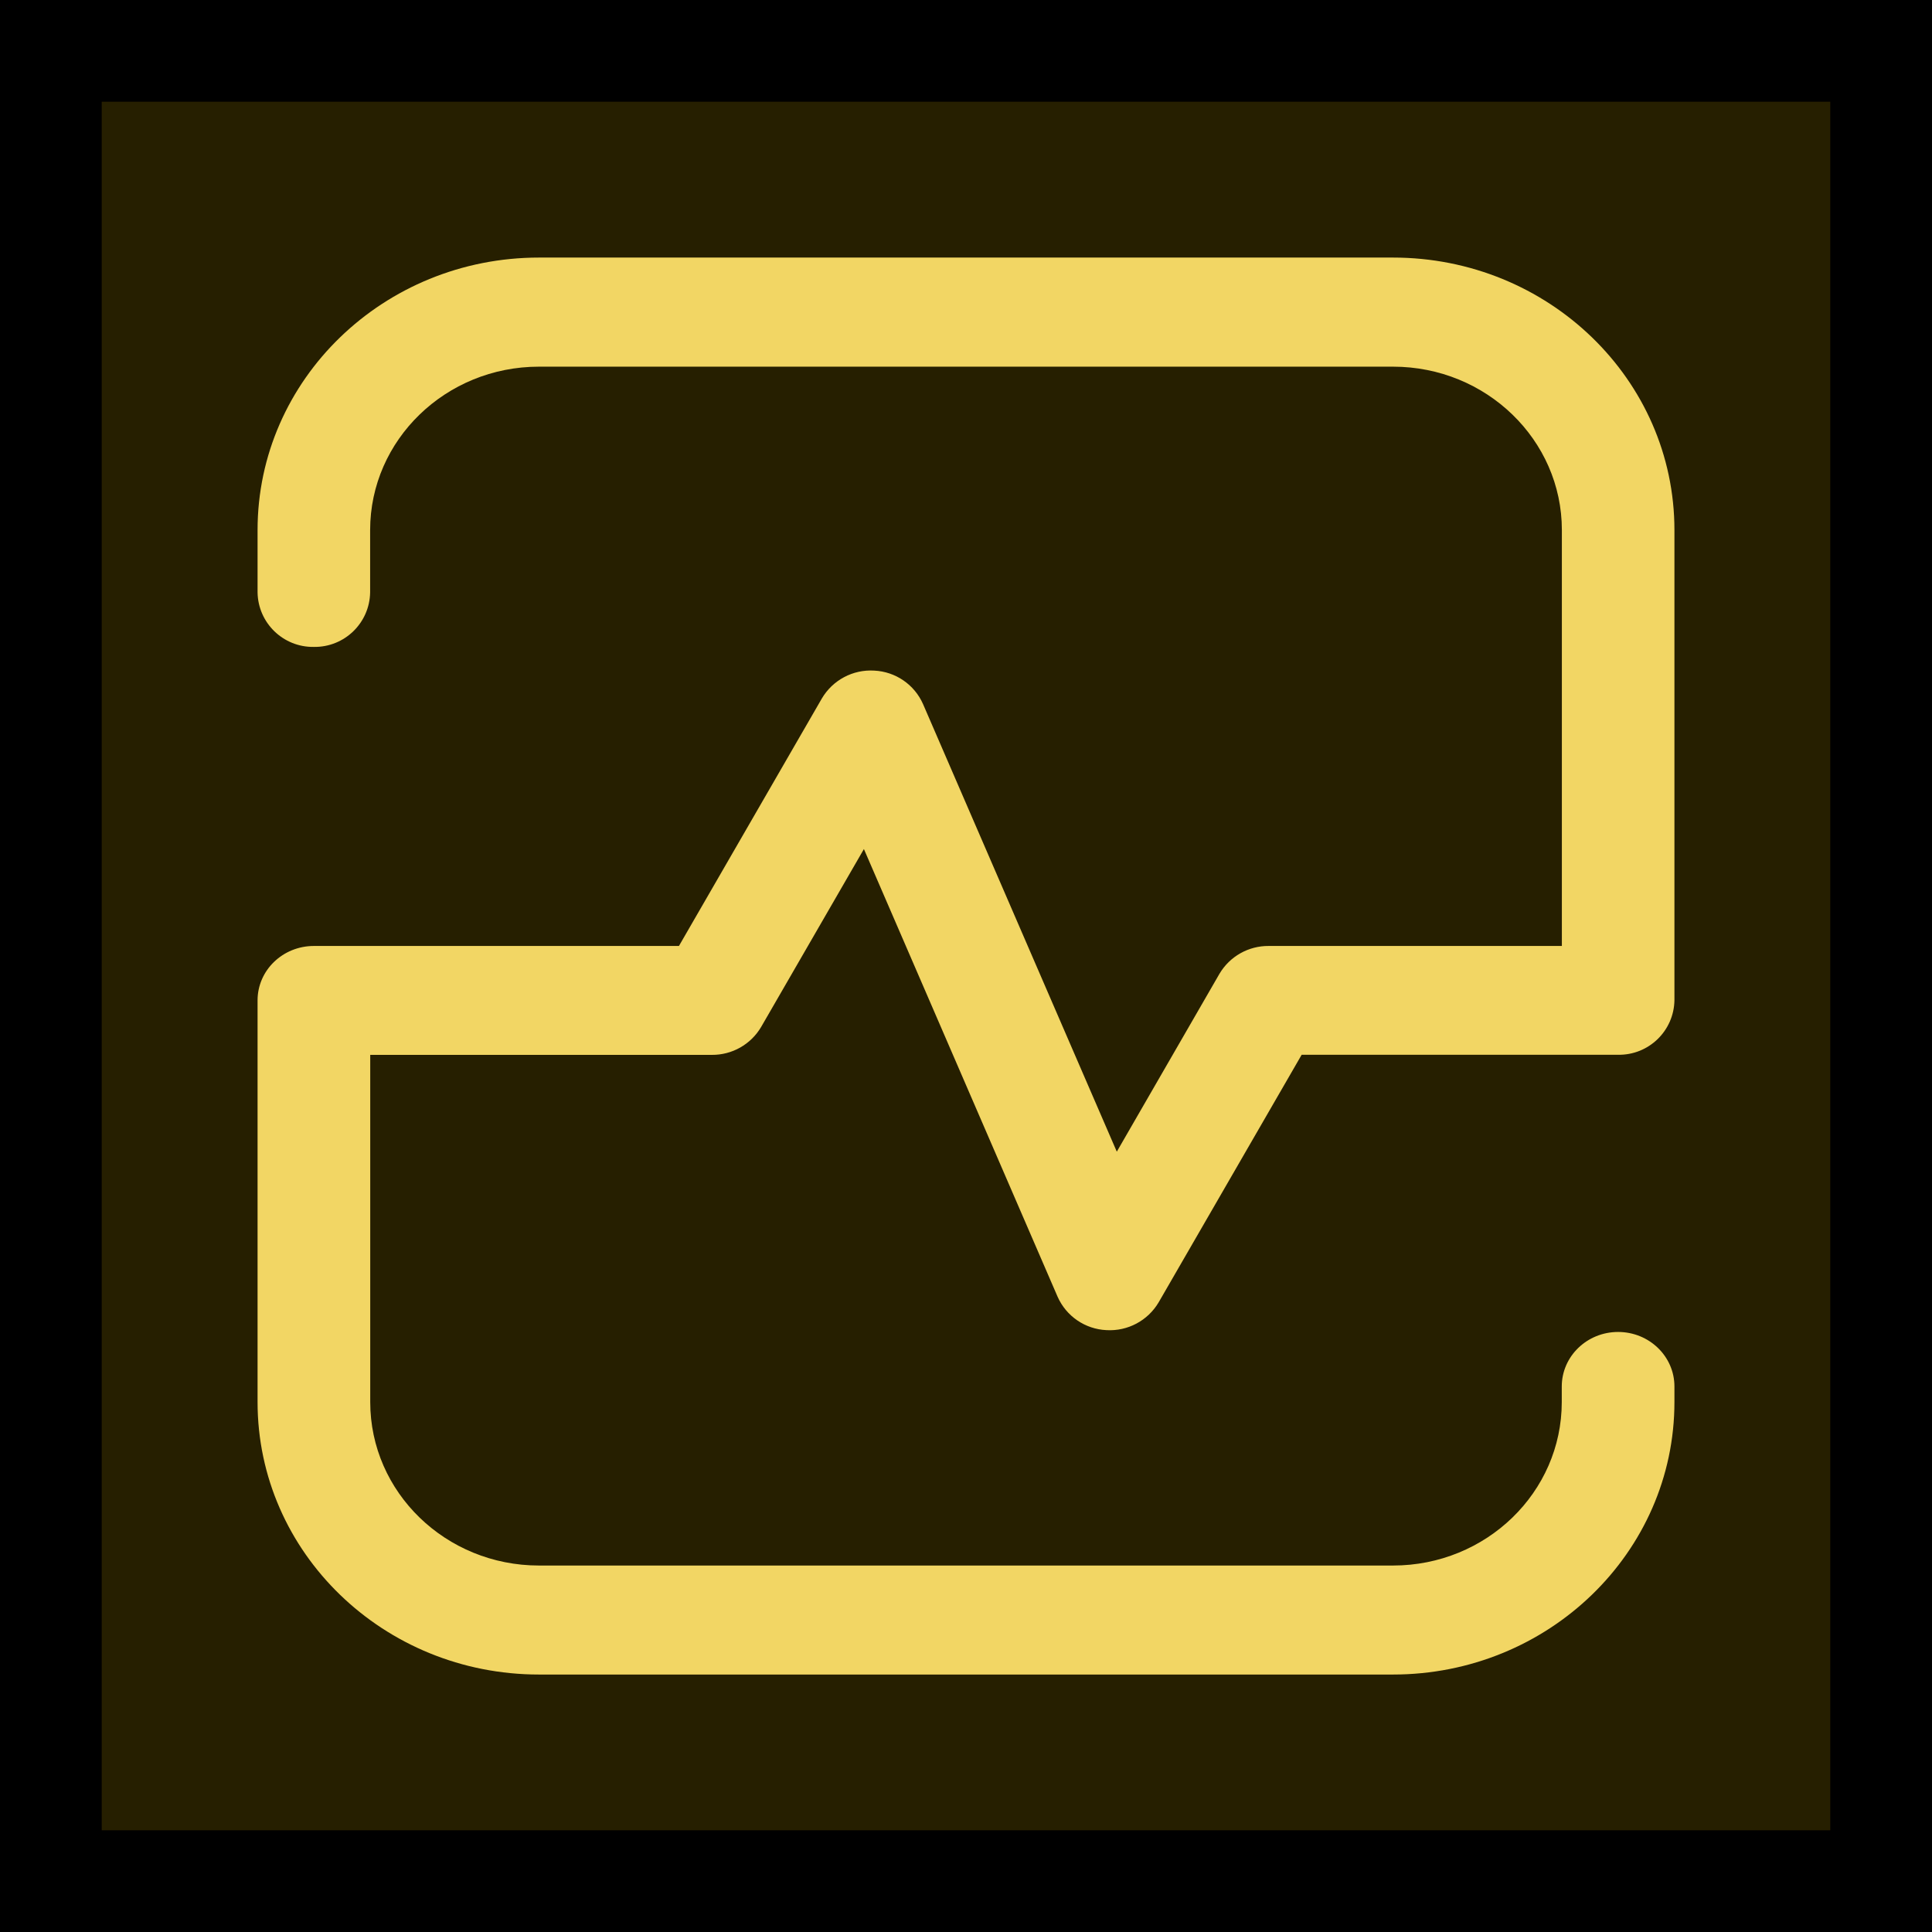
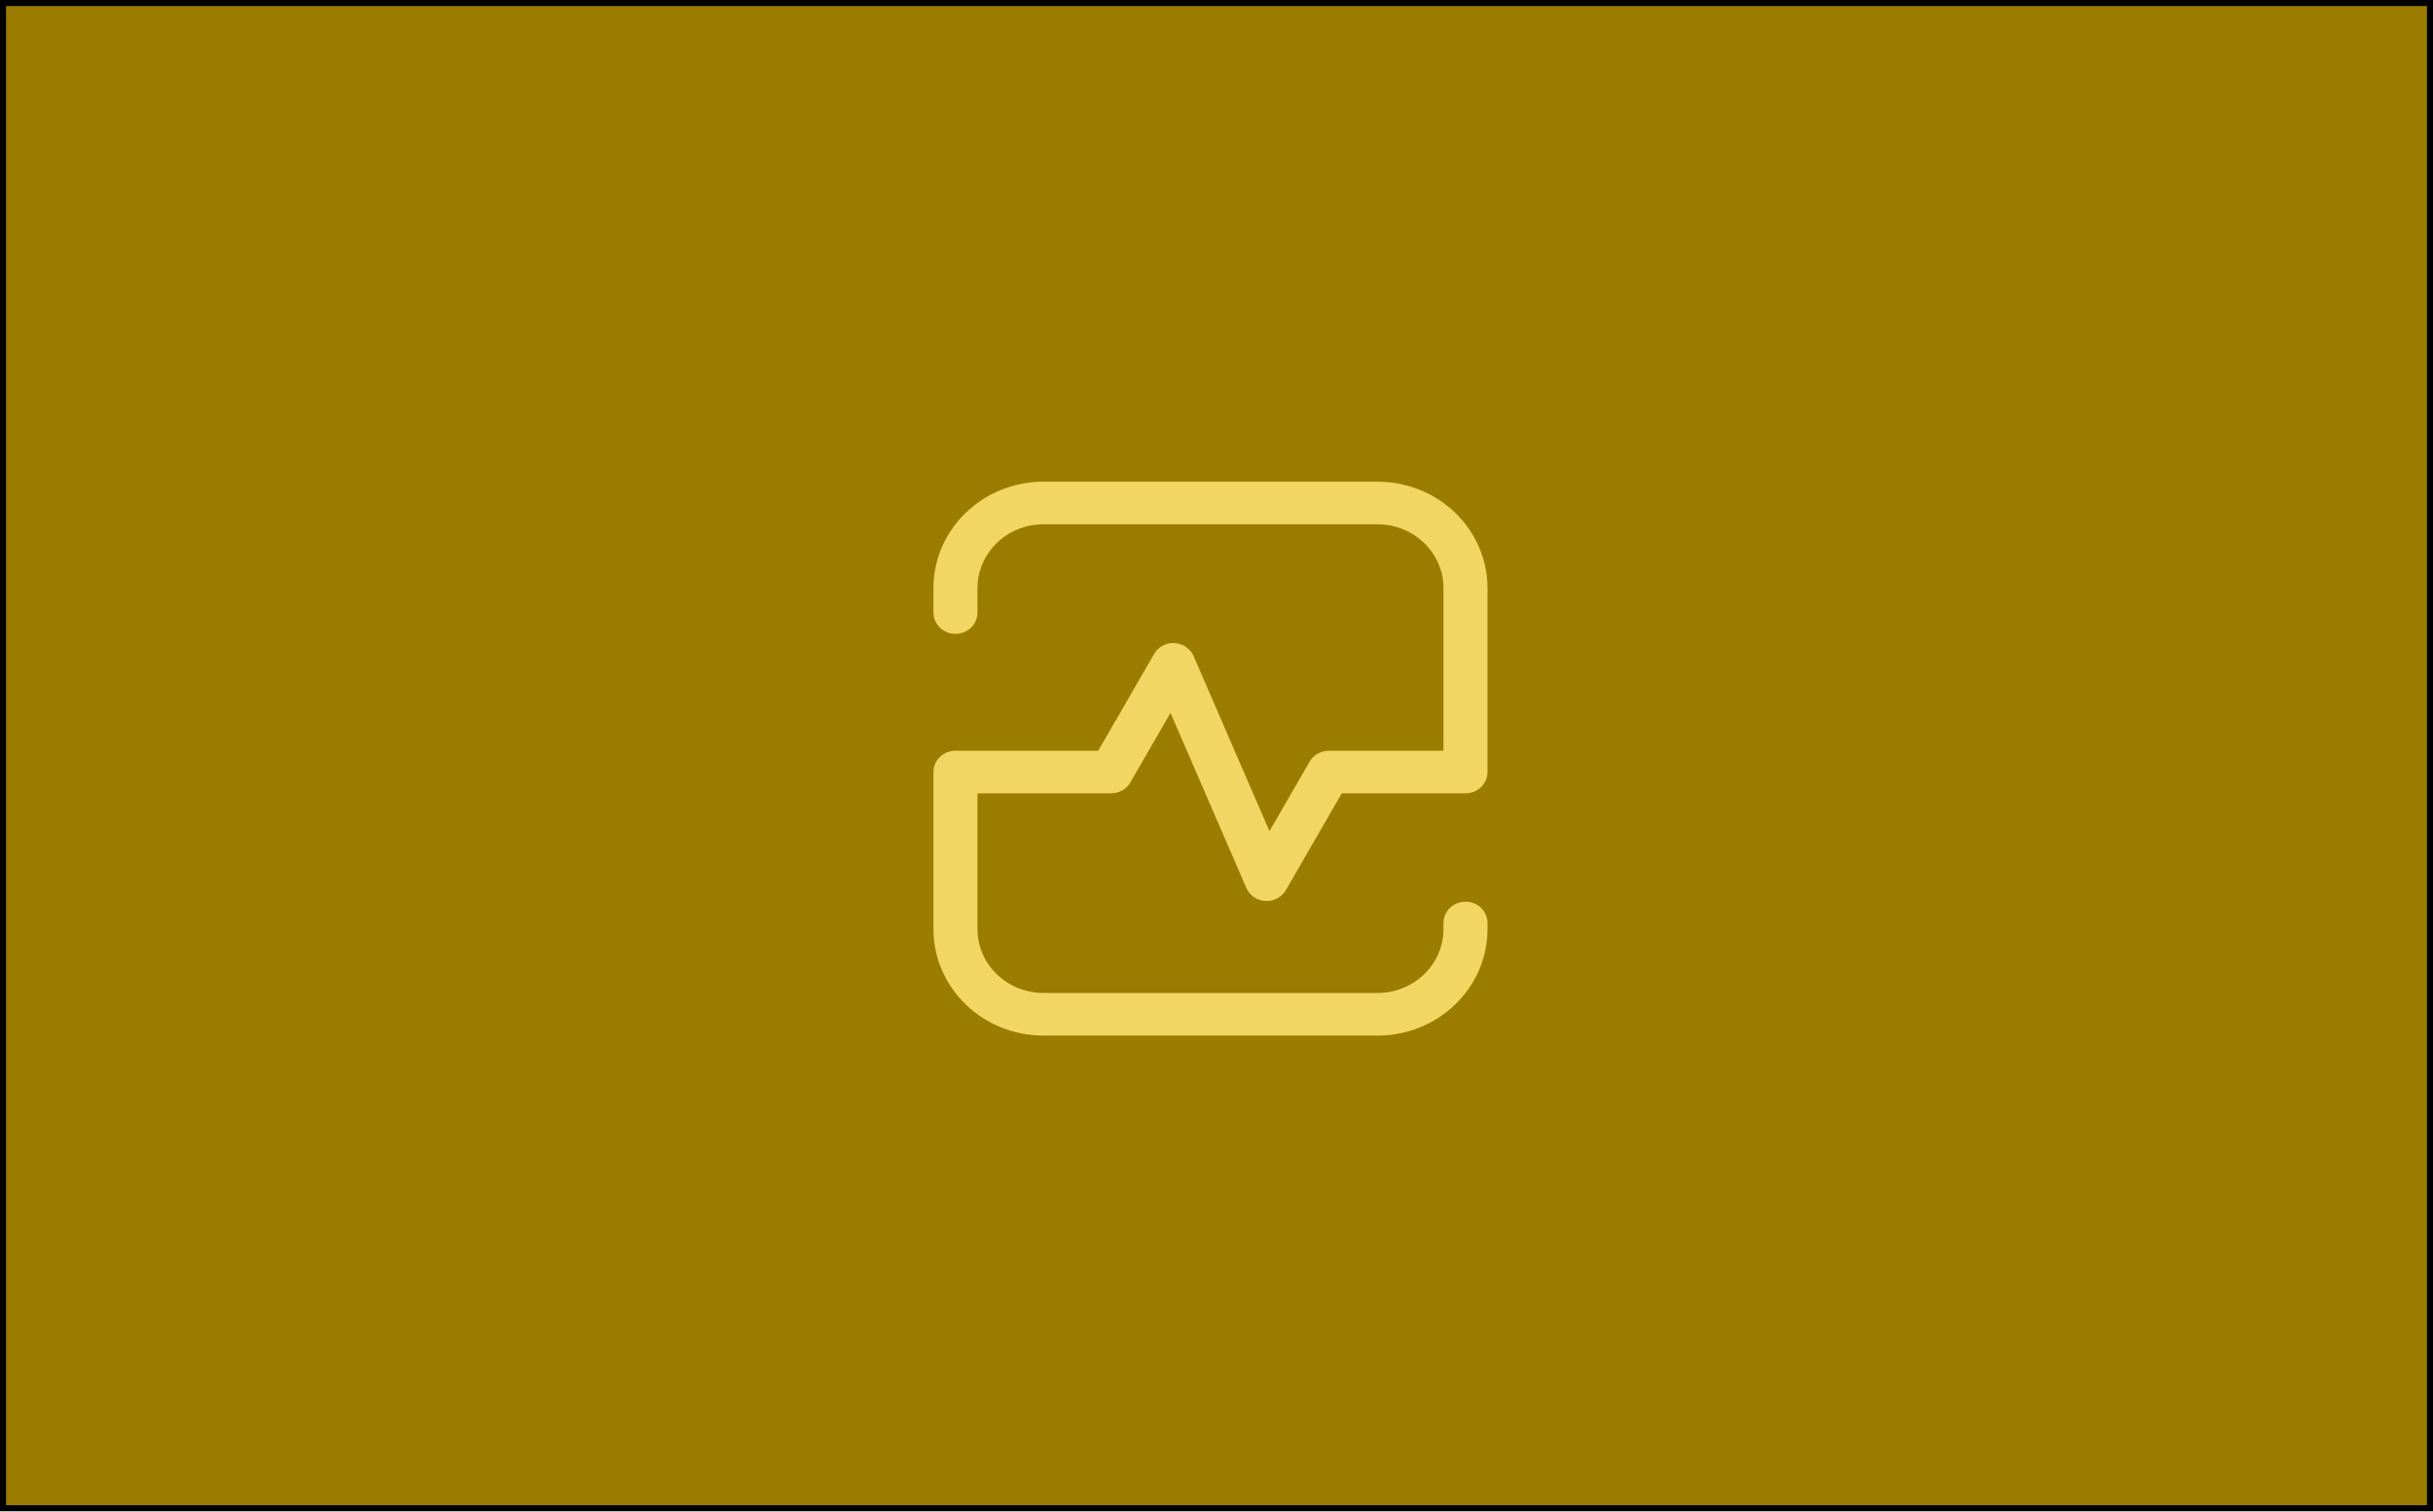
- <svg xmlns="http://www.w3.org/2000/svg" width="19" height="19" fill="none" viewBox="0 0 19 19">
-   <path fill="#261F00" d="M.5.5h18v18H.5z" />
-   <path stroke="#000" d="M.5.5h18v18H.5z" />
-   <path stroke="#000" stroke-opacity=".2" d="M.5.5h18v18H.5z" />
-   <path fill="#F2D664" fill-rule="evenodd" d="M2.533 5.213c0-1.48 1.24-2.68 2.768-2.68h8.398c1.529 0 2.768 1.2 2.768 2.68v4.624a.545.545 0 0 1-.554.536h-3.112l-1.406 2.434a.558.558 0 0 1-.514.274.553.553 0 0 1-.48-.328L8.496 8.35 7.485 10.1a.557.557 0 0 1-.484.274h-3.36v3.414c0 .888.743 1.608 1.66 1.608h8.398c.917 0 1.66-.72 1.66-1.608v-.153c0-.296.248-.536.554-.536.306 0 .554.24.554.536v.153c0 1.48-1.24 2.68-2.768 2.68H5.301c-1.529 0-2.768-1.2-2.768-2.68v-3.95c0-.296.248-.535.554-.535h3.59l1.406-2.435a.558.558 0 0 1 .514-.273.553.553 0 0 1 .48.328l1.906 4.403 1.01-1.75a.557.557 0 0 1 .484-.273h2.883v-4.09c0-.887-.744-1.607-1.66-1.607H5.3c-.916 0-1.66.72-1.66 1.608v.612a.545.545 0 0 1-.553.536.545.545 0 0 1-.554-.536v-.612Z" clip-rule="evenodd" />
+ <svg xmlns="http://www.w3.org/2000/svg" width="404" height="251" fill="none" viewBox="0 0 404 251">
+   <path fill="#9B7C00" d="M.5.5h403v250H.5z" />
+   <path stroke="#000" d="M.5.5h403v250H.5z" />
+   <path stroke="#000" stroke-opacity=".2" d="M.5.5h403v250H.5z" />
+   <path fill="#9B7C00" d="M155 80h92v92h-92z" />
+   <path fill="#F2D664" fill-rule="evenodd" d="M155 97.692C155 87.922 163.182 80 173.274 80h55.452C238.818 80 247 87.921 247 97.692v30.536c0 1.954-1.636 3.539-3.655 3.539h-20.547l-9.283 16.072c-.682 1.181-2 1.882-3.396 1.806-1.395-.077-2.624-.917-3.164-2.165l-12.594-29.072-6.669 11.547c-.646 1.119-1.866 1.812-3.19 1.812H162.31v22.541c0 5.862 4.909 10.615 10.964 10.615h55.452c6.055 0 10.964-4.753 10.964-10.615v-1.011c0-1.955 1.637-3.539 3.655-3.539 2.019 0 3.655 1.584 3.655 3.539v1.011c0 9.771-8.182 17.692-18.274 17.692h-55.452C163.182 172 155 164.079 155 154.308v-26.08c0-1.954 1.636-3.538 3.655-3.538h23.703l9.283-16.073c.682-1.181 2.001-1.882 3.396-1.805 1.396.076 2.624.916 3.165 2.164l12.593 29.072 6.669-11.547c.646-1.118 1.867-1.811 3.19-1.811h19.036V97.692c0-5.862-4.909-10.615-10.964-10.615h-55.452c-6.055 0-10.964 4.753-10.964 10.615v4.044c0 1.955-1.637 3.539-3.655 3.539-2.019 0-3.655-1.584-3.655-3.539v-4.044Z" clip-rule="evenodd" />
</svg>
